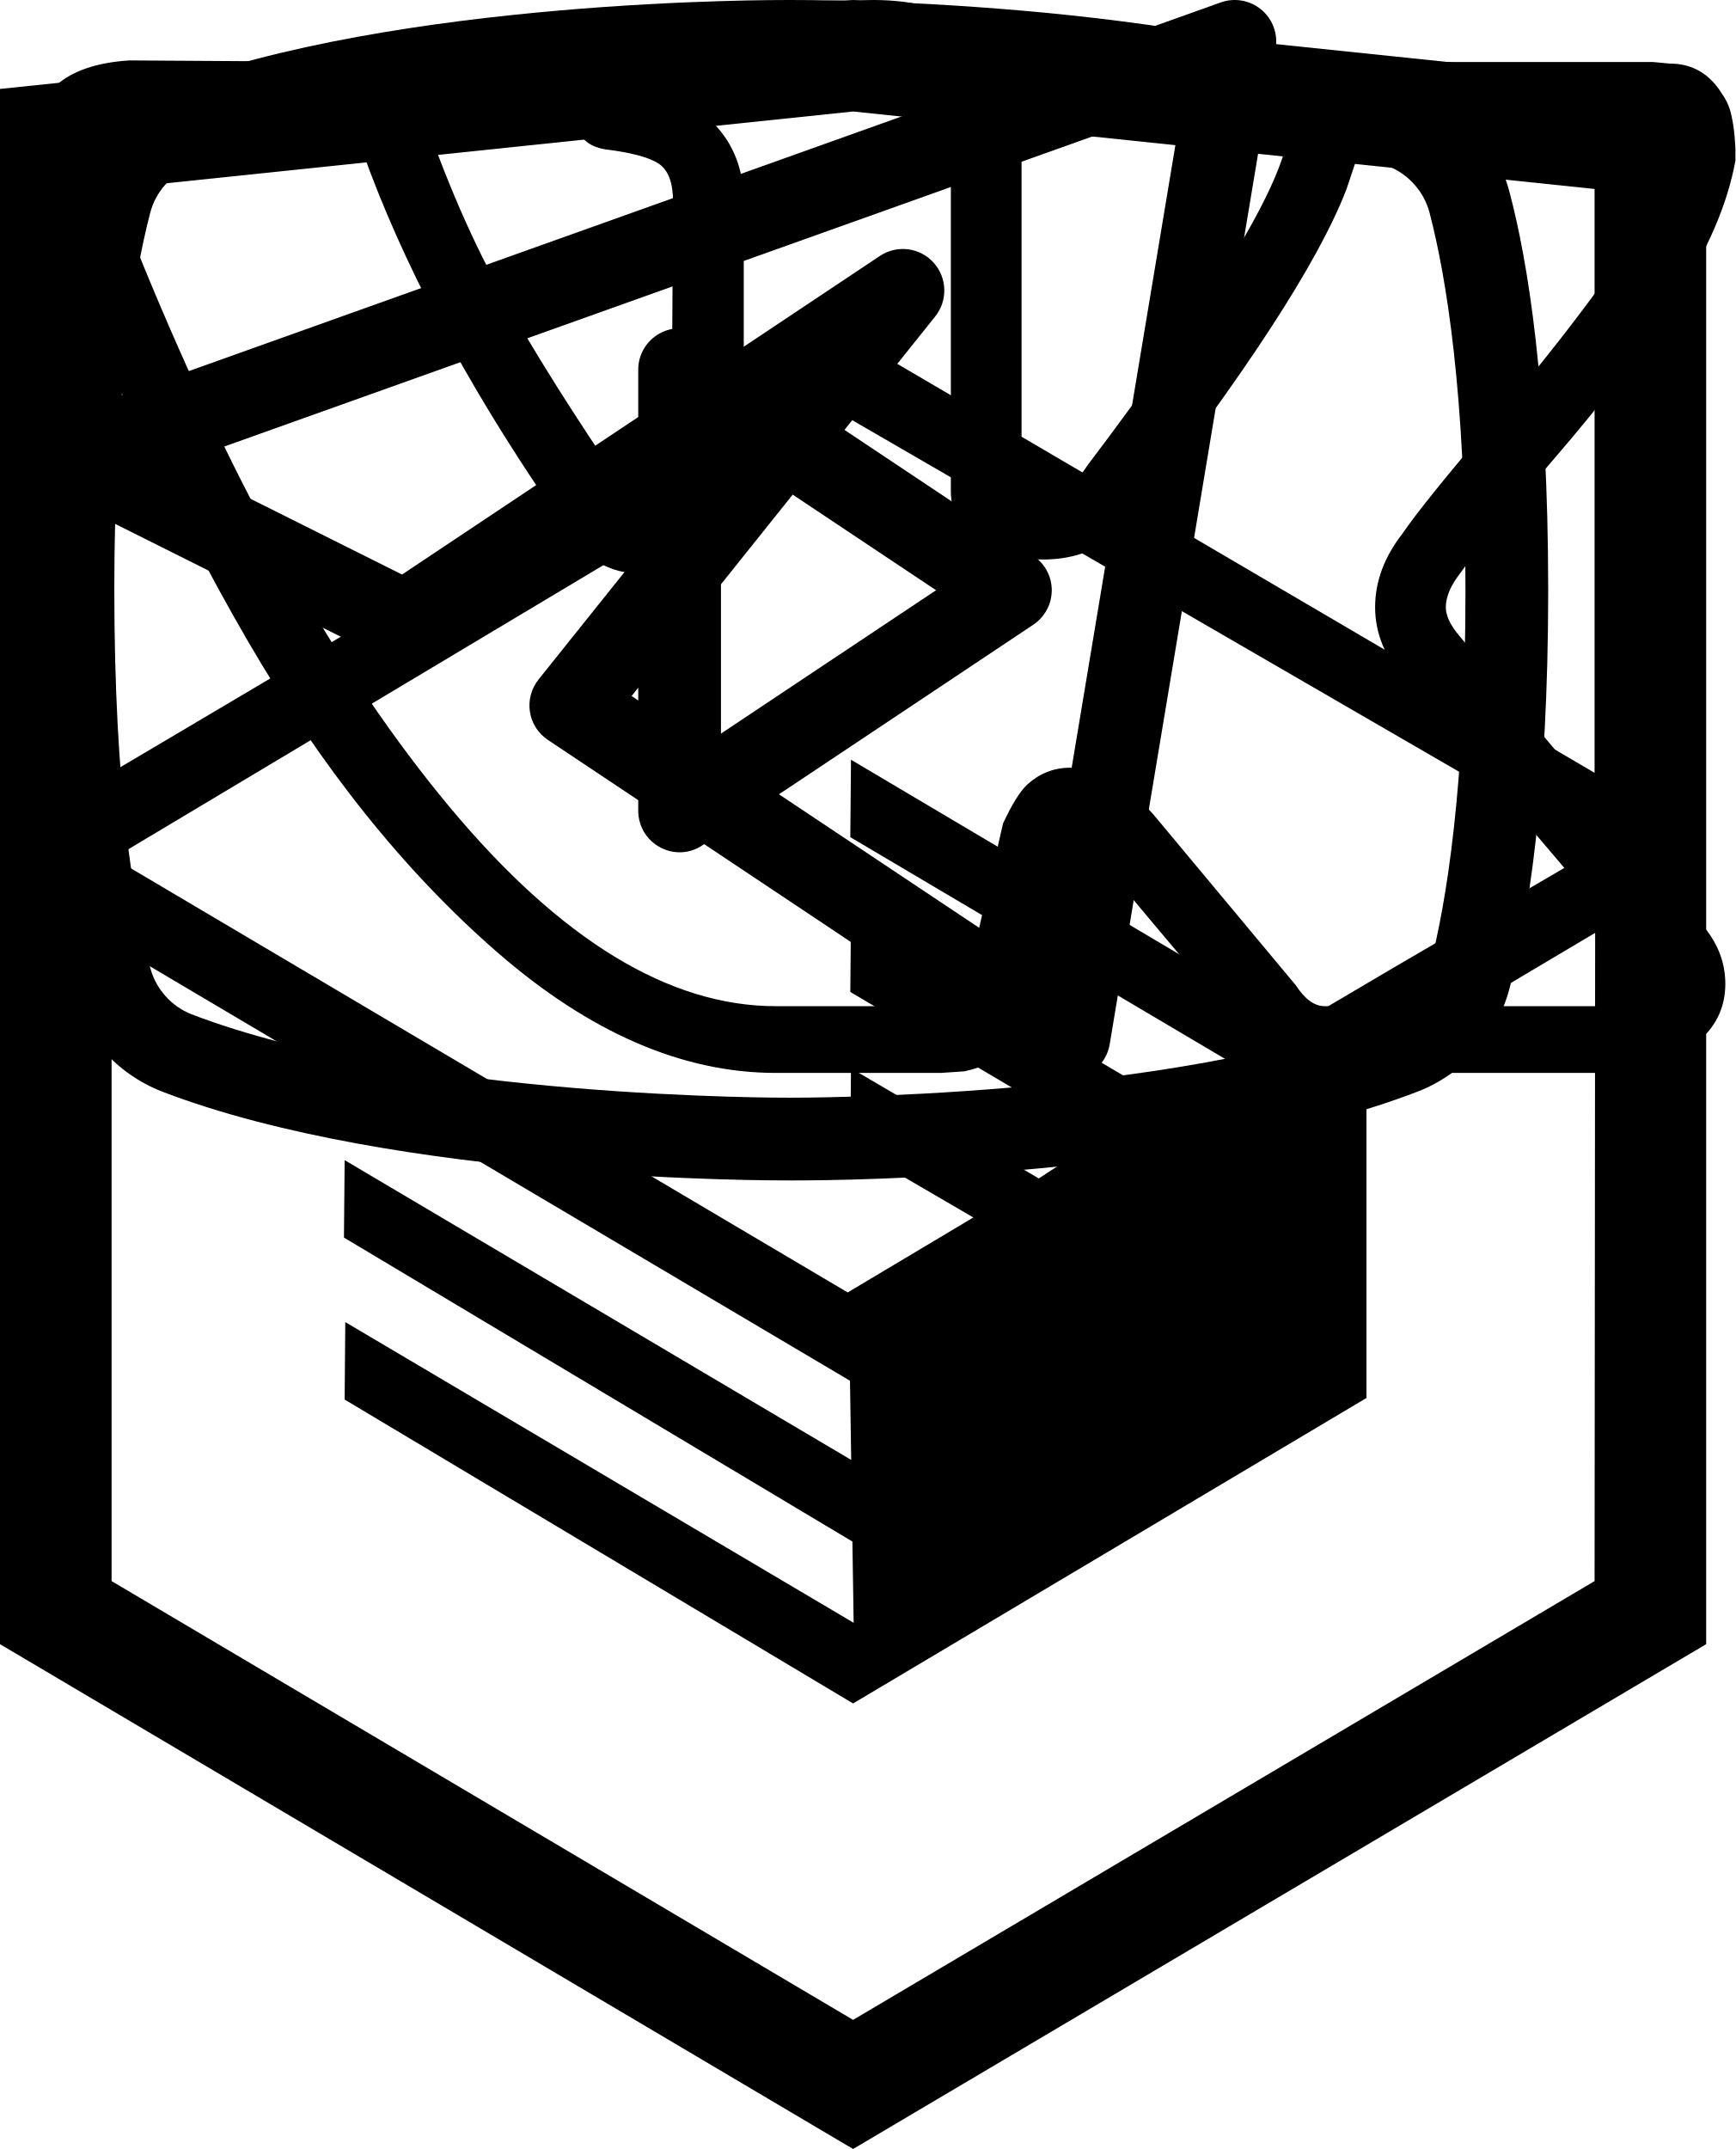
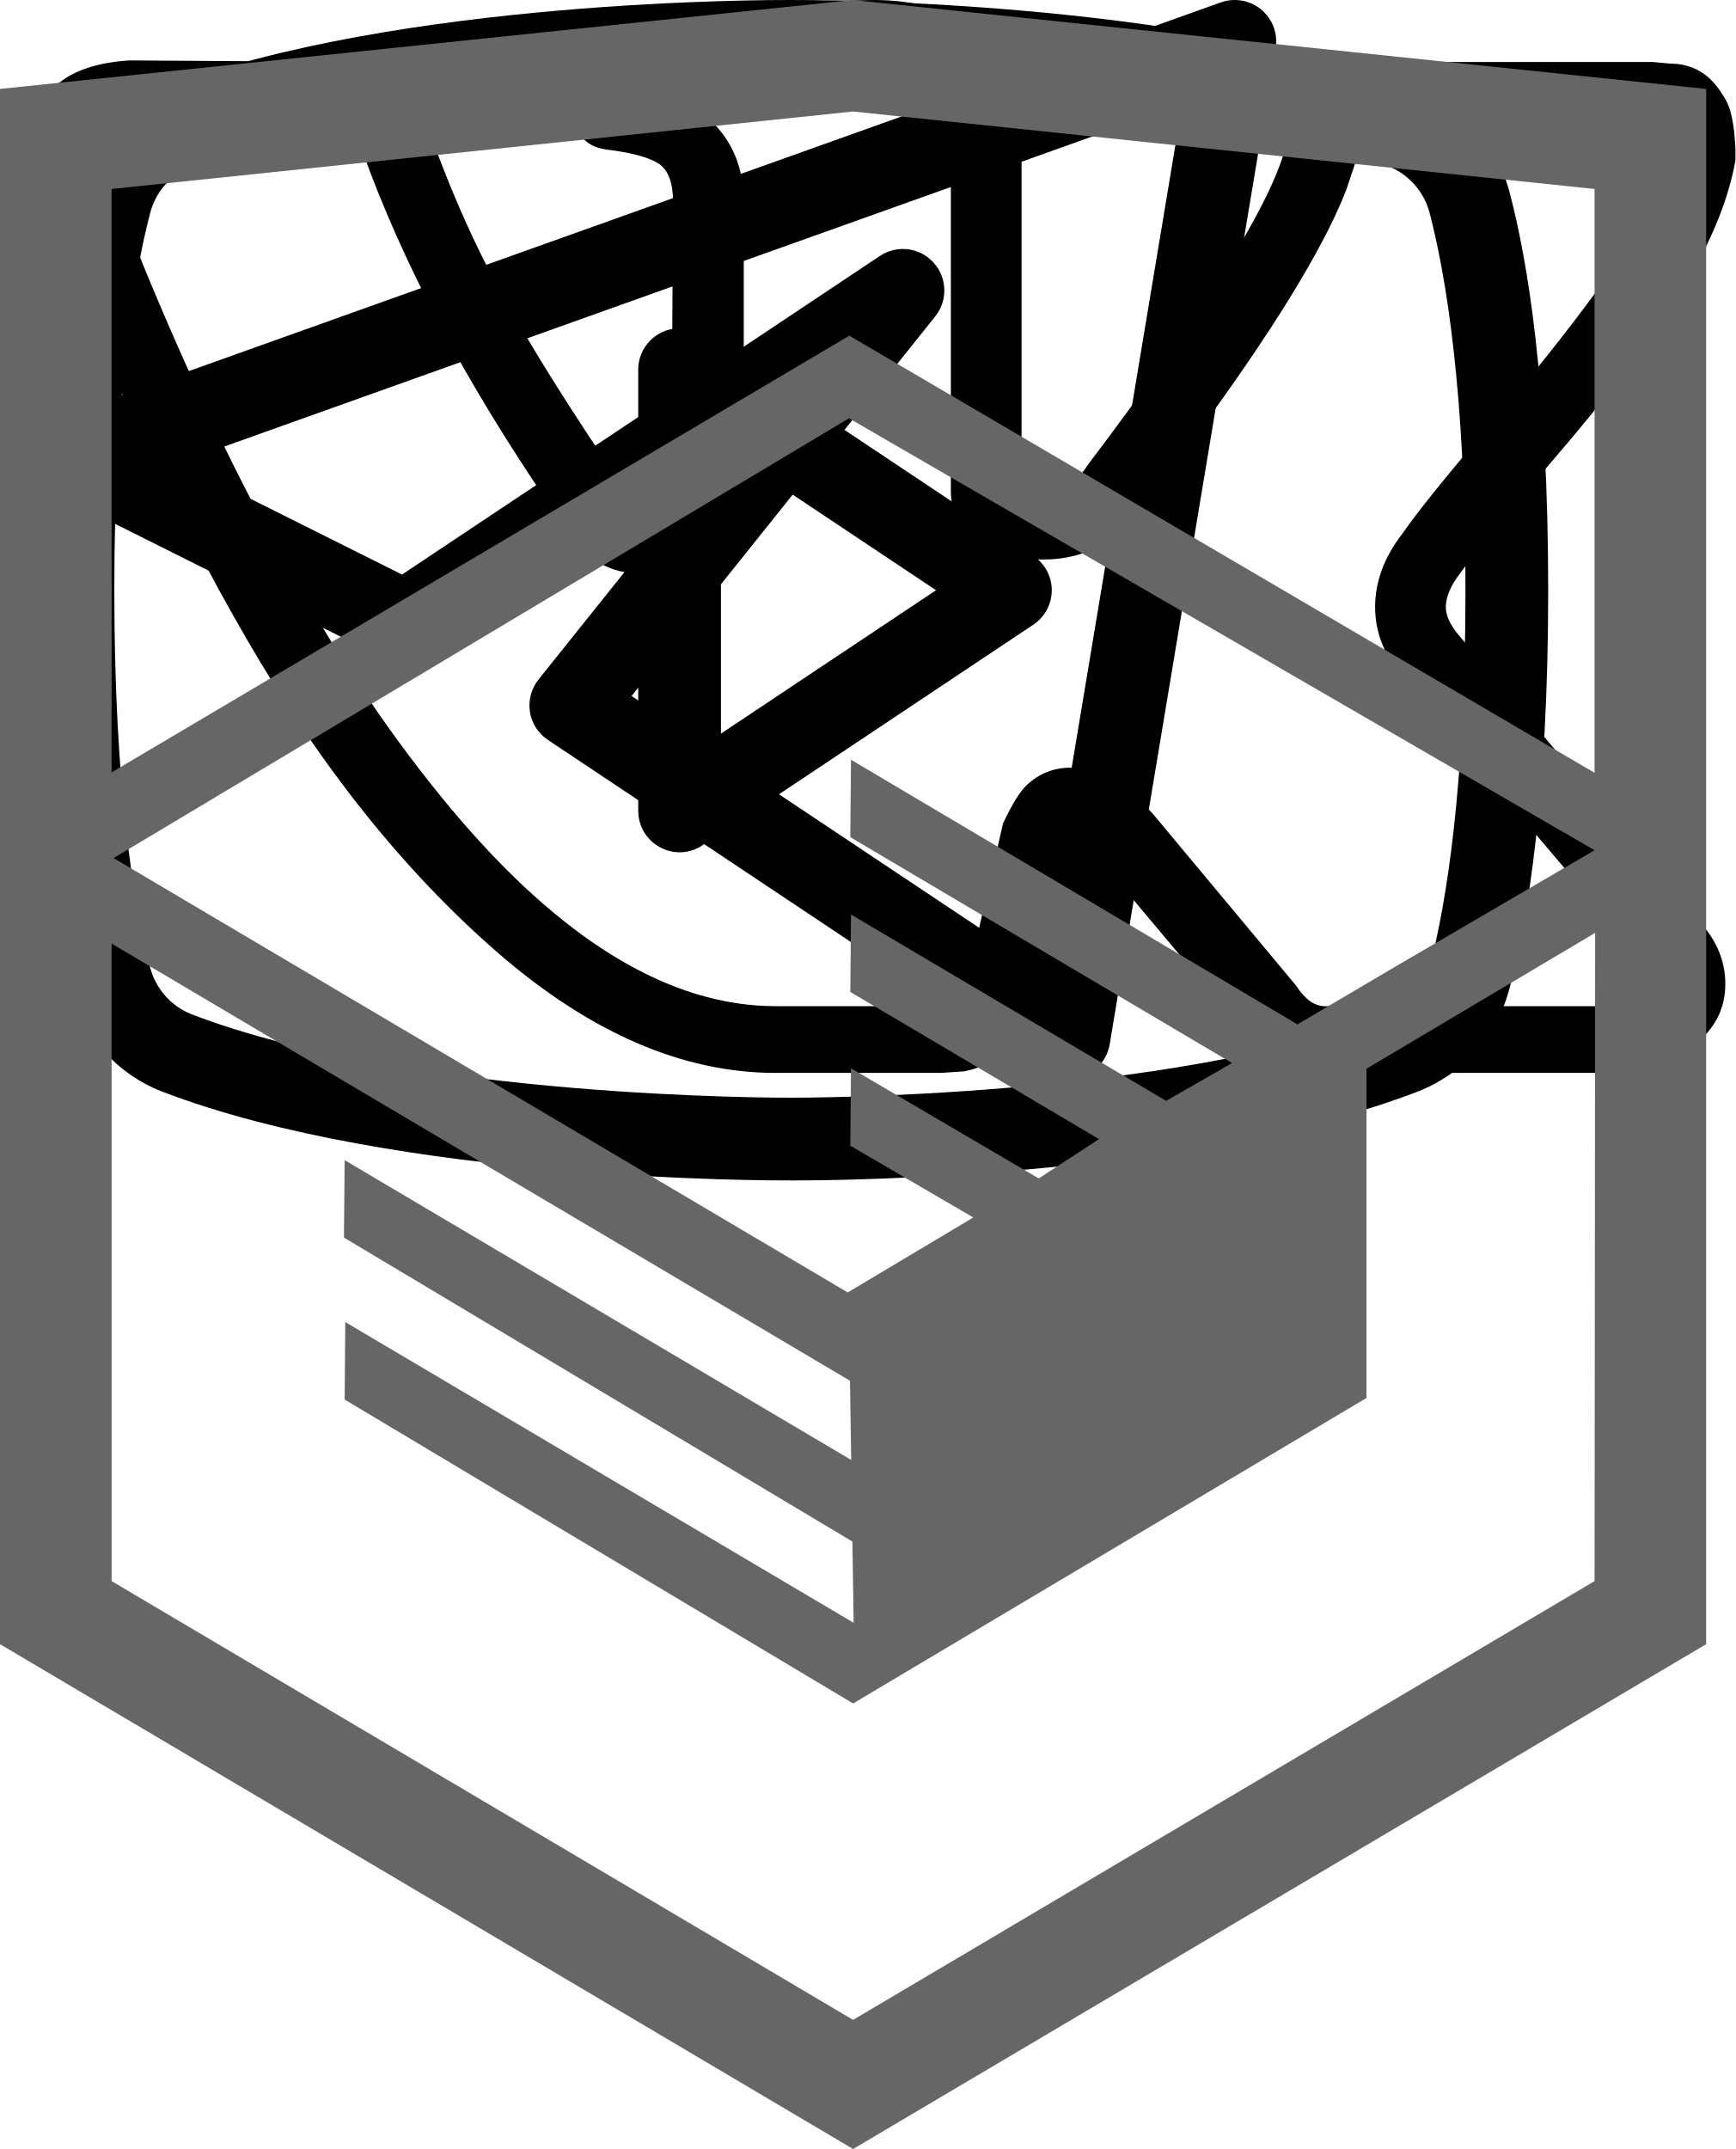
<svg xmlns="http://www.w3.org/2000/svg">
  <style> :root svg:not(:target) { display: none } </style>
  <svg width="21" height="18" viewBox="0 0 21 18" id="telegram-icon">
    <path fill-rule="evenodd" clip-rule="evenodd" d="M19.961 0.153C20.139 0.302 20.226 0.535 20.187 0.764L17.561 16.521C17.524 16.741 17.379 16.927 17.174 17.016C16.97 17.105 16.735 17.083 16.549 16.96L8.671 11.707C8.518 11.605 8.414 11.444 8.386 11.262C8.358 11.08 8.407 10.895 8.522 10.751L11.133 7.488L6.773 10.394C6.577 10.525 6.326 10.541 6.115 10.435L0.863 7.809C0.628 7.692 0.485 7.445 0.501 7.182C0.517 6.92 0.688 6.692 0.936 6.604L19.319 0.038C19.538 -0.04 19.782 0.004 19.961 0.153ZM2.826 7.323L6.362 9.09L13.923 4.05C14.193 3.87 14.553 3.913 14.771 4.152C14.99 4.391 15.002 4.753 14.8 5.006L9.995 11.012L16.433 15.304L18.708 1.651L2.826 7.323Z" fill="currentColor" />
  </svg>
  <svg width="28" height="17" viewBox="0 0 28 17" id="vk-icon">
    <path d="M0.5 2.339C0.5 1.484 1.015 1.023 2.045 0.956L6.015 0.981C6.282 0.981 6.459 1.107 6.548 1.358C6.957 2.615 7.414 3.701 7.92 4.615C8.426 5.528 9.088 6.58 9.905 7.771C9.976 7.922 10.092 7.997 10.251 7.997C10.376 7.997 10.473 7.938 10.544 7.821L10.624 7.544L10.651 3.194C10.651 2.892 10.576 2.691 10.425 2.59C10.274 2.49 9.994 2.414 9.585 2.364C9.266 2.314 9.106 2.129 9.106 1.811C9.106 1.744 9.115 1.693 9.132 1.66C9.505 0.57 10.571 0.025 12.33 0.025L13.822 0C14.497 0 15.056 0.159 15.5 0.478C15.944 0.796 16.166 1.299 16.166 1.987V7.695C16.291 7.779 16.406 7.821 16.513 7.821C16.779 7.821 17.01 7.67 17.205 7.368C19.159 4.786 20.216 3.06 20.376 2.188C20.376 2.171 20.394 2.129 20.429 2.062C20.553 1.811 20.758 1.593 21.042 1.408C21.326 1.224 21.575 1.098 21.788 1.031C21.859 0.998 21.939 0.981 22.028 0.981H26.157L26.424 1.006C26.779 1.006 27.054 1.165 27.25 1.484C27.321 1.584 27.37 1.693 27.396 1.811C27.423 1.928 27.441 2.045 27.45 2.163C27.459 2.28 27.463 2.347 27.463 2.364V2.54C27.339 3.227 27.023 3.961 26.517 4.74C26.011 5.52 25.367 6.362 24.585 7.268C23.804 8.173 23.316 8.768 23.12 9.053C22.96 9.254 22.88 9.439 22.88 9.607C22.88 9.741 22.951 9.892 23.093 10.059L26.983 14.686C27.197 14.955 27.303 15.248 27.303 15.567C27.303 15.952 27.143 16.271 26.823 16.522C26.504 16.774 26.122 16.916 25.678 16.95L25.225 16.975H21.175C21.157 16.975 21.122 16.979 21.069 16.987C21.015 16.996 20.98 17 20.962 17C20.571 17 20.207 16.841 19.87 16.522C19.745 16.388 18.91 15.399 17.365 13.555C17.276 13.437 17.152 13.328 16.992 13.228C16.921 13.496 16.828 13.882 16.712 14.385C16.597 14.888 16.513 15.248 16.459 15.466L16.379 15.893C16.202 16.48 15.829 16.832 15.26 16.95L14.887 16.975H12.276C10.802 16.975 9.332 16.338 7.867 15.064C6.401 13.789 5.083 12.142 3.91 10.122C2.738 8.102 1.646 5.75 0.633 3.068C0.544 2.85 0.5 2.607 0.5 2.339ZM16.513 8.852C16.14 8.852 15.802 8.756 15.5 8.563C15.198 8.37 15.047 8.106 15.047 7.771V1.987C15.047 1.651 14.958 1.412 14.781 1.27C14.603 1.127 14.292 1.056 13.848 1.056L12.33 1.107C11.566 1.107 10.989 1.232 10.598 1.484C11.379 1.836 11.77 2.406 11.77 3.194V7.62C11.735 8.039 11.557 8.387 11.237 8.663C10.918 8.94 10.562 9.078 10.171 9.078C9.639 9.078 9.23 8.835 8.946 8.349C7.56 6.371 6.53 4.493 5.855 2.716L5.615 2.062L2.072 2.037C1.841 2.037 1.712 2.05 1.686 2.075C1.659 2.1 1.646 2.171 1.646 2.288C1.646 2.439 1.663 2.599 1.699 2.766L2.258 4.175C3.75 7.813 5.371 10.68 7.121 12.775C8.87 14.871 10.589 15.919 12.276 15.919H14.941C15.047 15.919 15.127 15.889 15.18 15.831C15.234 15.772 15.278 15.659 15.314 15.491L15.367 15.24L15.873 13.027C16.015 12.725 16.14 12.524 16.246 12.423C16.442 12.239 16.672 12.146 16.939 12.146C17.365 12.146 17.8 12.389 18.244 12.876L20.509 15.592C20.651 15.81 20.802 15.919 20.962 15.919H25.358C25.891 15.919 26.157 15.793 26.157 15.541C26.157 15.458 26.131 15.374 26.078 15.29L22.214 10.738C21.912 10.386 21.761 10.009 21.761 9.607C21.761 9.204 21.903 8.819 22.188 8.45C22.419 8.114 22.867 7.557 23.533 6.777C24.199 5.998 24.781 5.268 25.278 4.59C25.776 3.91 26.104 3.294 26.264 2.741L26.344 2.414C26.326 2.381 26.317 2.326 26.317 2.251C26.317 2.175 26.308 2.112 26.291 2.062H22.108C21.841 2.163 21.628 2.314 21.468 2.515L21.308 2.993C20.864 4.149 19.701 5.935 17.818 8.349C17.445 8.684 17.01 8.852 16.513 8.852Z" fill="currentColor" />
  </svg>
  <svg width="25" height="19" viewBox="0 0 25 19" id="youtube-icon">
    <path d="M16.351 8.793L11.114 5.302C11.016 5.237 10.902 5.2 10.784 5.195C10.666 5.189 10.549 5.216 10.445 5.272C10.341 5.328 10.254 5.411 10.193 5.512C10.132 5.613 10.1 5.729 10.1 5.847V12.829C10.1 12.948 10.133 13.065 10.194 13.167C10.256 13.269 10.344 13.352 10.449 13.407C10.552 13.463 10.669 13.489 10.786 13.484C10.904 13.478 11.017 13.44 11.114 13.375L16.351 9.884C16.441 9.824 16.515 9.743 16.566 9.648C16.617 9.553 16.644 9.446 16.644 9.338C16.644 9.23 16.617 9.124 16.566 9.029C16.515 8.934 16.441 8.852 16.351 8.793ZM11.409 11.607V7.069L14.813 9.338L11.409 11.607ZM23.889 3.044C23.794 2.675 23.613 2.335 23.361 2.051C23.109 1.766 22.792 1.546 22.438 1.407C18.718 -0.022 12.751 1.91553e-05 12.5 1.91553e-05C12.249 1.91553e-05 6.282 -0.022 2.562 1.407C2.208 1.546 1.891 1.766 1.639 2.051C1.387 2.335 1.206 2.675 1.111 3.044C0.827 4.113 0.5 6.076 0.5 9.338C0.5 12.6 0.827 14.564 1.111 15.633C1.206 16.001 1.387 16.341 1.639 16.626C1.891 16.91 2.208 17.131 2.562 17.269C6.282 18.698 12.249 18.676 12.5 18.676H12.576C13.329 18.676 18.893 18.633 22.438 17.269C22.792 17.131 23.109 16.91 23.361 16.626C23.613 16.341 23.794 16.001 23.889 15.633C24.173 14.564 24.5 12.6 24.5 9.338C24.5 6.076 24.173 4.113 23.889 3.044ZM22.624 15.306C22.581 15.472 22.499 15.626 22.385 15.755C22.271 15.884 22.129 15.984 21.969 16.047C18.478 17.389 12.566 17.367 12.5 17.367C12.434 17.367 6.522 17.389 3.031 16.047C2.871 15.984 2.728 15.884 2.615 15.755C2.501 15.626 2.419 15.472 2.376 15.306C2.115 14.302 1.809 12.458 1.809 9.338C1.809 6.218 2.115 4.375 2.376 3.371C2.419 3.204 2.501 3.05 2.615 2.922C2.728 2.793 2.871 2.692 3.031 2.629C6.522 1.287 12.434 1.309 12.5 1.309C12.566 1.309 18.478 1.287 21.969 2.629C22.129 2.692 22.271 2.793 22.385 2.922C22.499 3.05 22.581 3.204 22.624 3.371C22.886 4.375 23.191 6.218 23.191 9.338C23.191 12.458 22.886 14.302 22.624 15.306Z" fill="currentColor" />
  </svg>
-   <svg width="27" height="34" viewBox="0 0 27 34" id="html-academy-logo">
-     <path d="M13.643 0.016L13.5 0L0 1.407V26.013L13.5 34L27 26.013V1.407L13.643 0.016ZM25.234 25.015L13.5 31.957L1.766 25.015V14.929L13.451 21.845L13.47 23.098L5.454 18.355L5.443 19.58L13.489 24.389L13.509 25.675L5.464 20.917L5.454 22.143L13.5 26.951L21.624 22.118V20.893V16.909L25.243 14.759L25.234 25.015ZM25.234 13.452L22.015 15.332L20.532 16.207L13.467 12.02L13.456 13.245L19.496 16.818L19.443 16.849L19.313 16.925L18.454 17.417L13.467 14.469L13.456 15.694L17.392 18.022L16.459 18.631L16.438 18.644L13.467 16.902L13.456 18.127L15.403 19.262L13.415 20.448L1.797 13.576L13.435 6.618L25.234 13.452ZM25.234 12.227L13.44 5.311L1.766 12.22V2.99L13.5 1.764L25.234 2.99V12.227Z" fill="currentColor" />
+   <svg width="27" height="34" viewBox="0 0 27 34" fill="none">
+     <path d="M13.643 0.016L13.5 0L0 1.407V26.013L13.5 34L27 26.013V1.407L13.643 0.016ZM25.234 25.015L13.5 31.957L1.766 25.015V14.929L13.451 21.845L13.47 23.098L5.454 18.355L5.443 19.58L13.489 24.389L13.509 25.675L5.464 20.917L5.454 22.143L13.5 26.951L21.624 22.118V20.893V16.909L25.243 14.759L25.234 25.015ZM25.234 13.452L22.015 15.332L20.532 16.207L13.467 12.02L13.456 13.245L19.496 16.818L19.443 16.849L19.313 16.925L18.454 17.417L13.467 14.469L13.456 15.694L17.392 18.022L16.459 18.631L16.438 18.644L13.467 16.902L13.456 18.127L15.403 19.262L13.415 20.448L1.797 13.576L13.435 6.618L25.234 13.452ZM25.234 12.227L13.44 5.311L1.766 12.22V2.99L13.5 1.764L25.234 2.99V12.227Z" fill="#666666" />
  </svg>
</svg>
